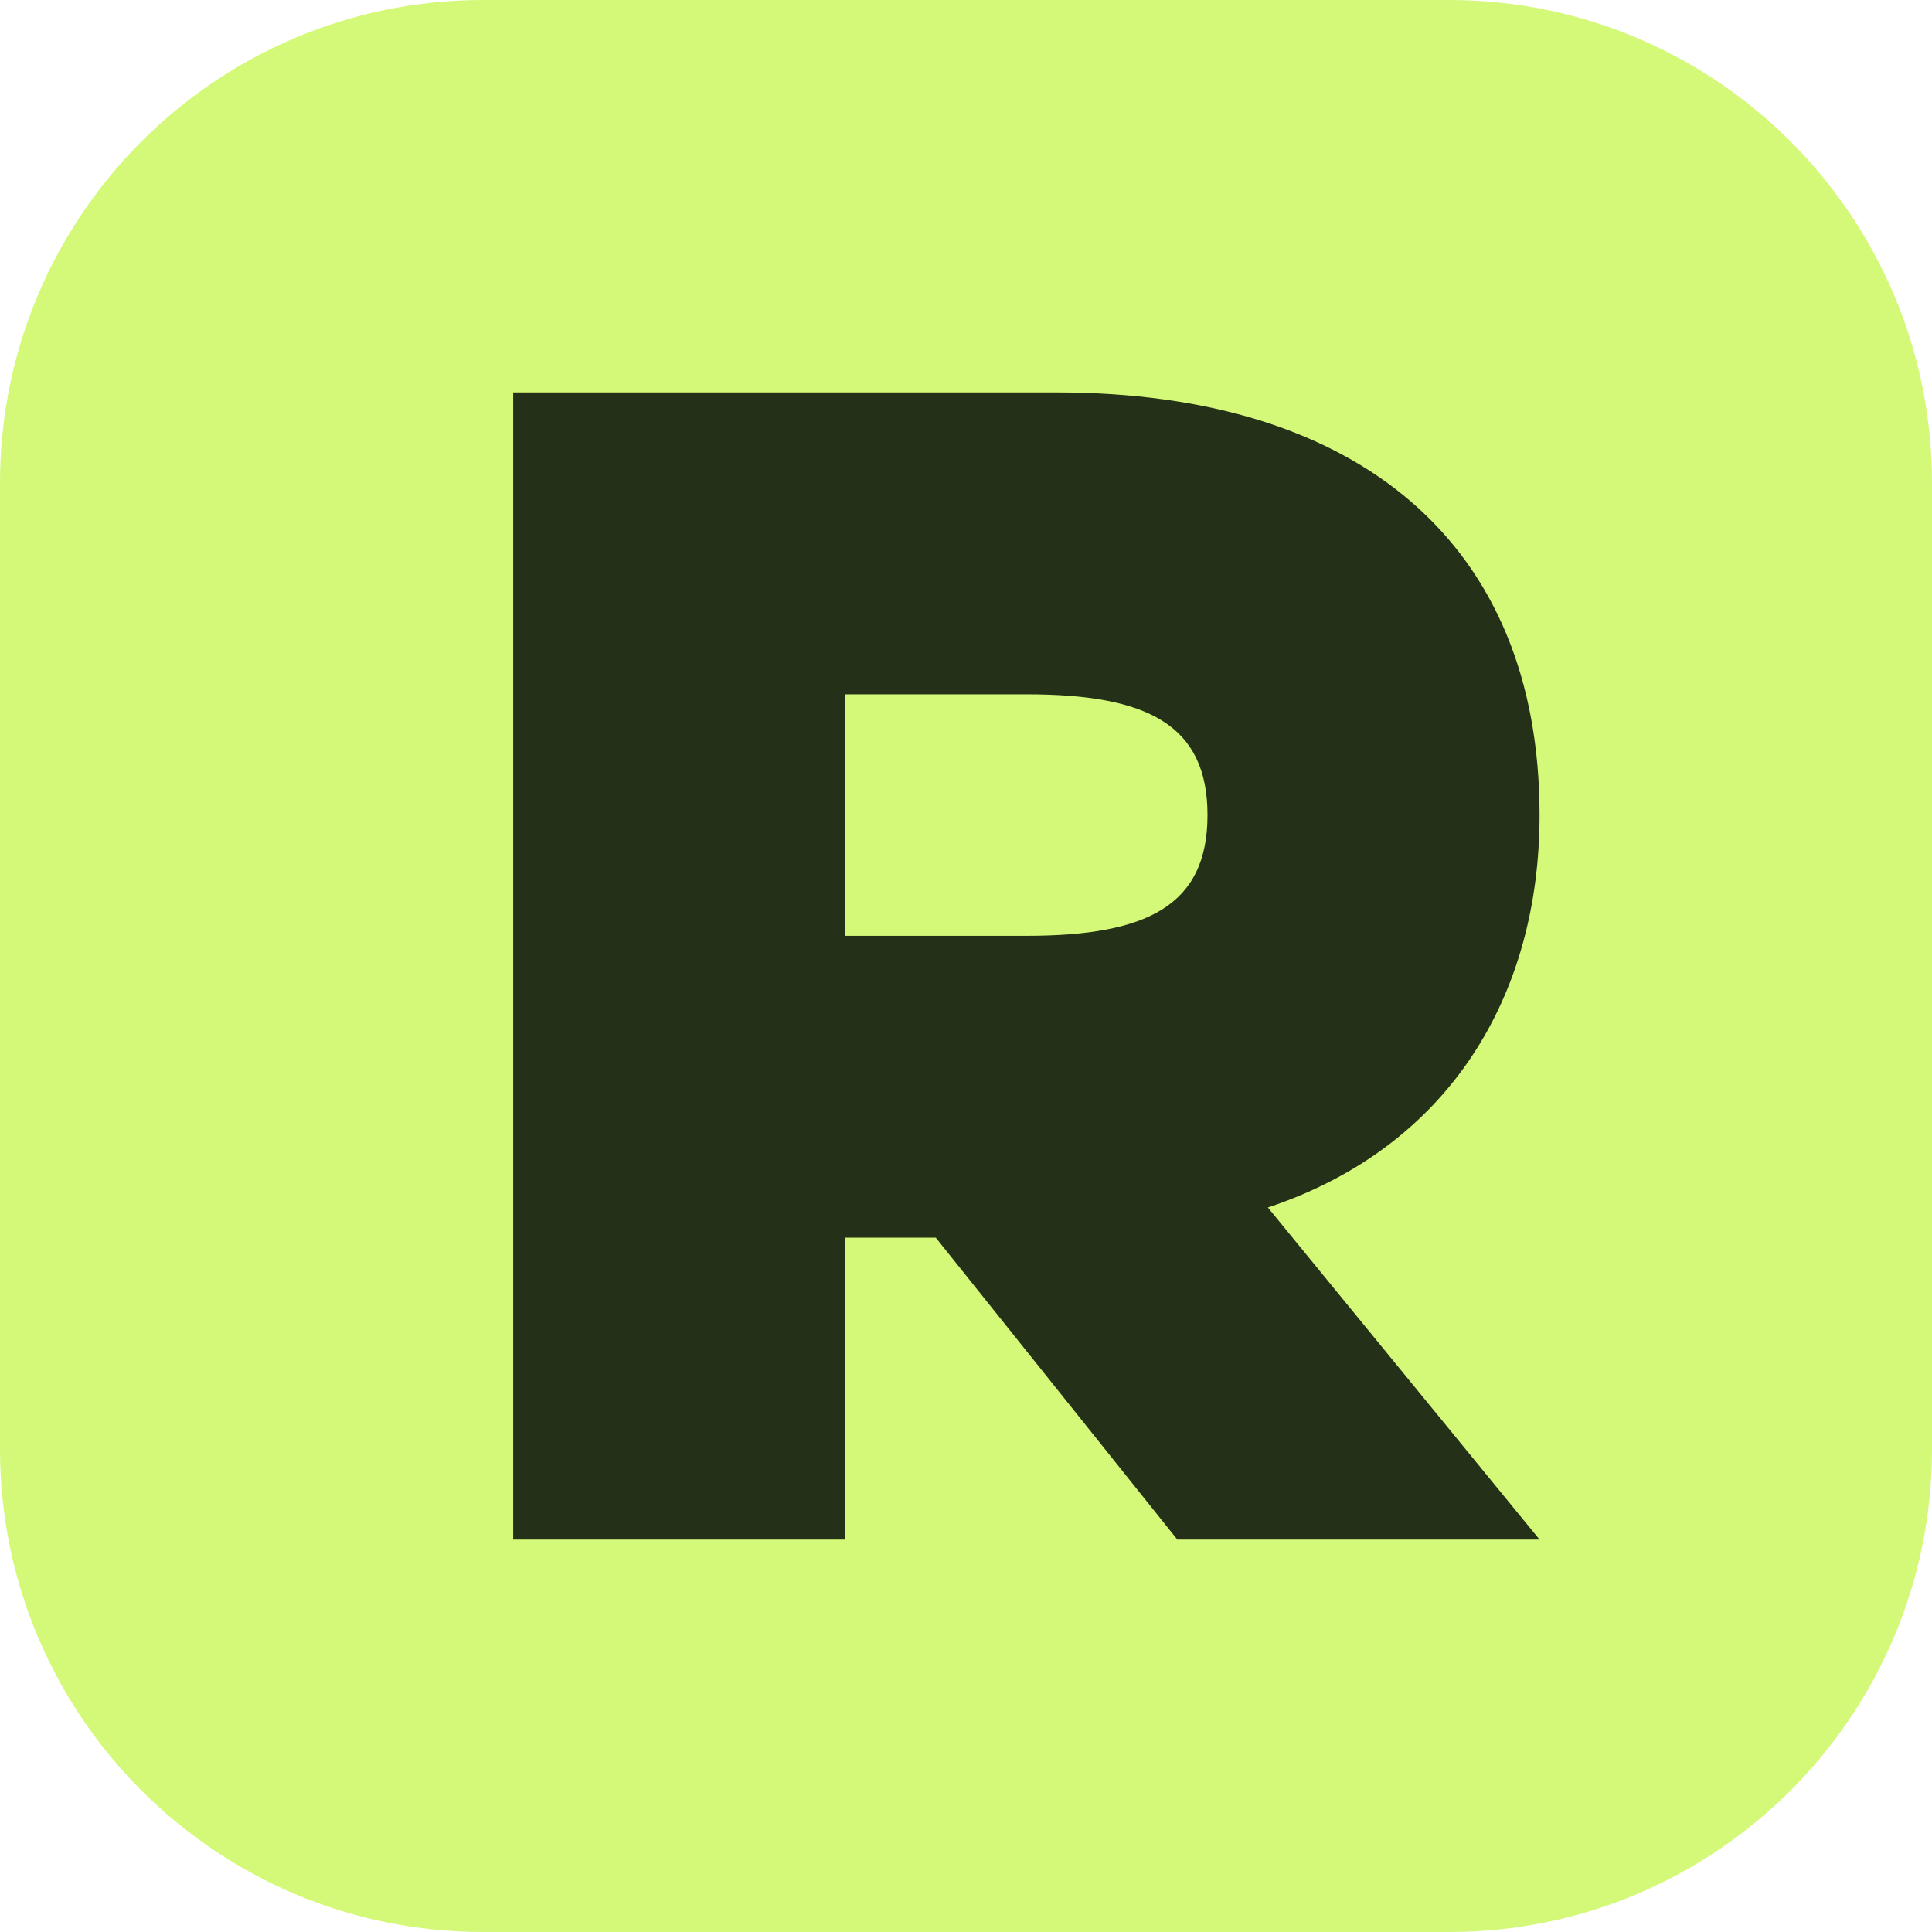
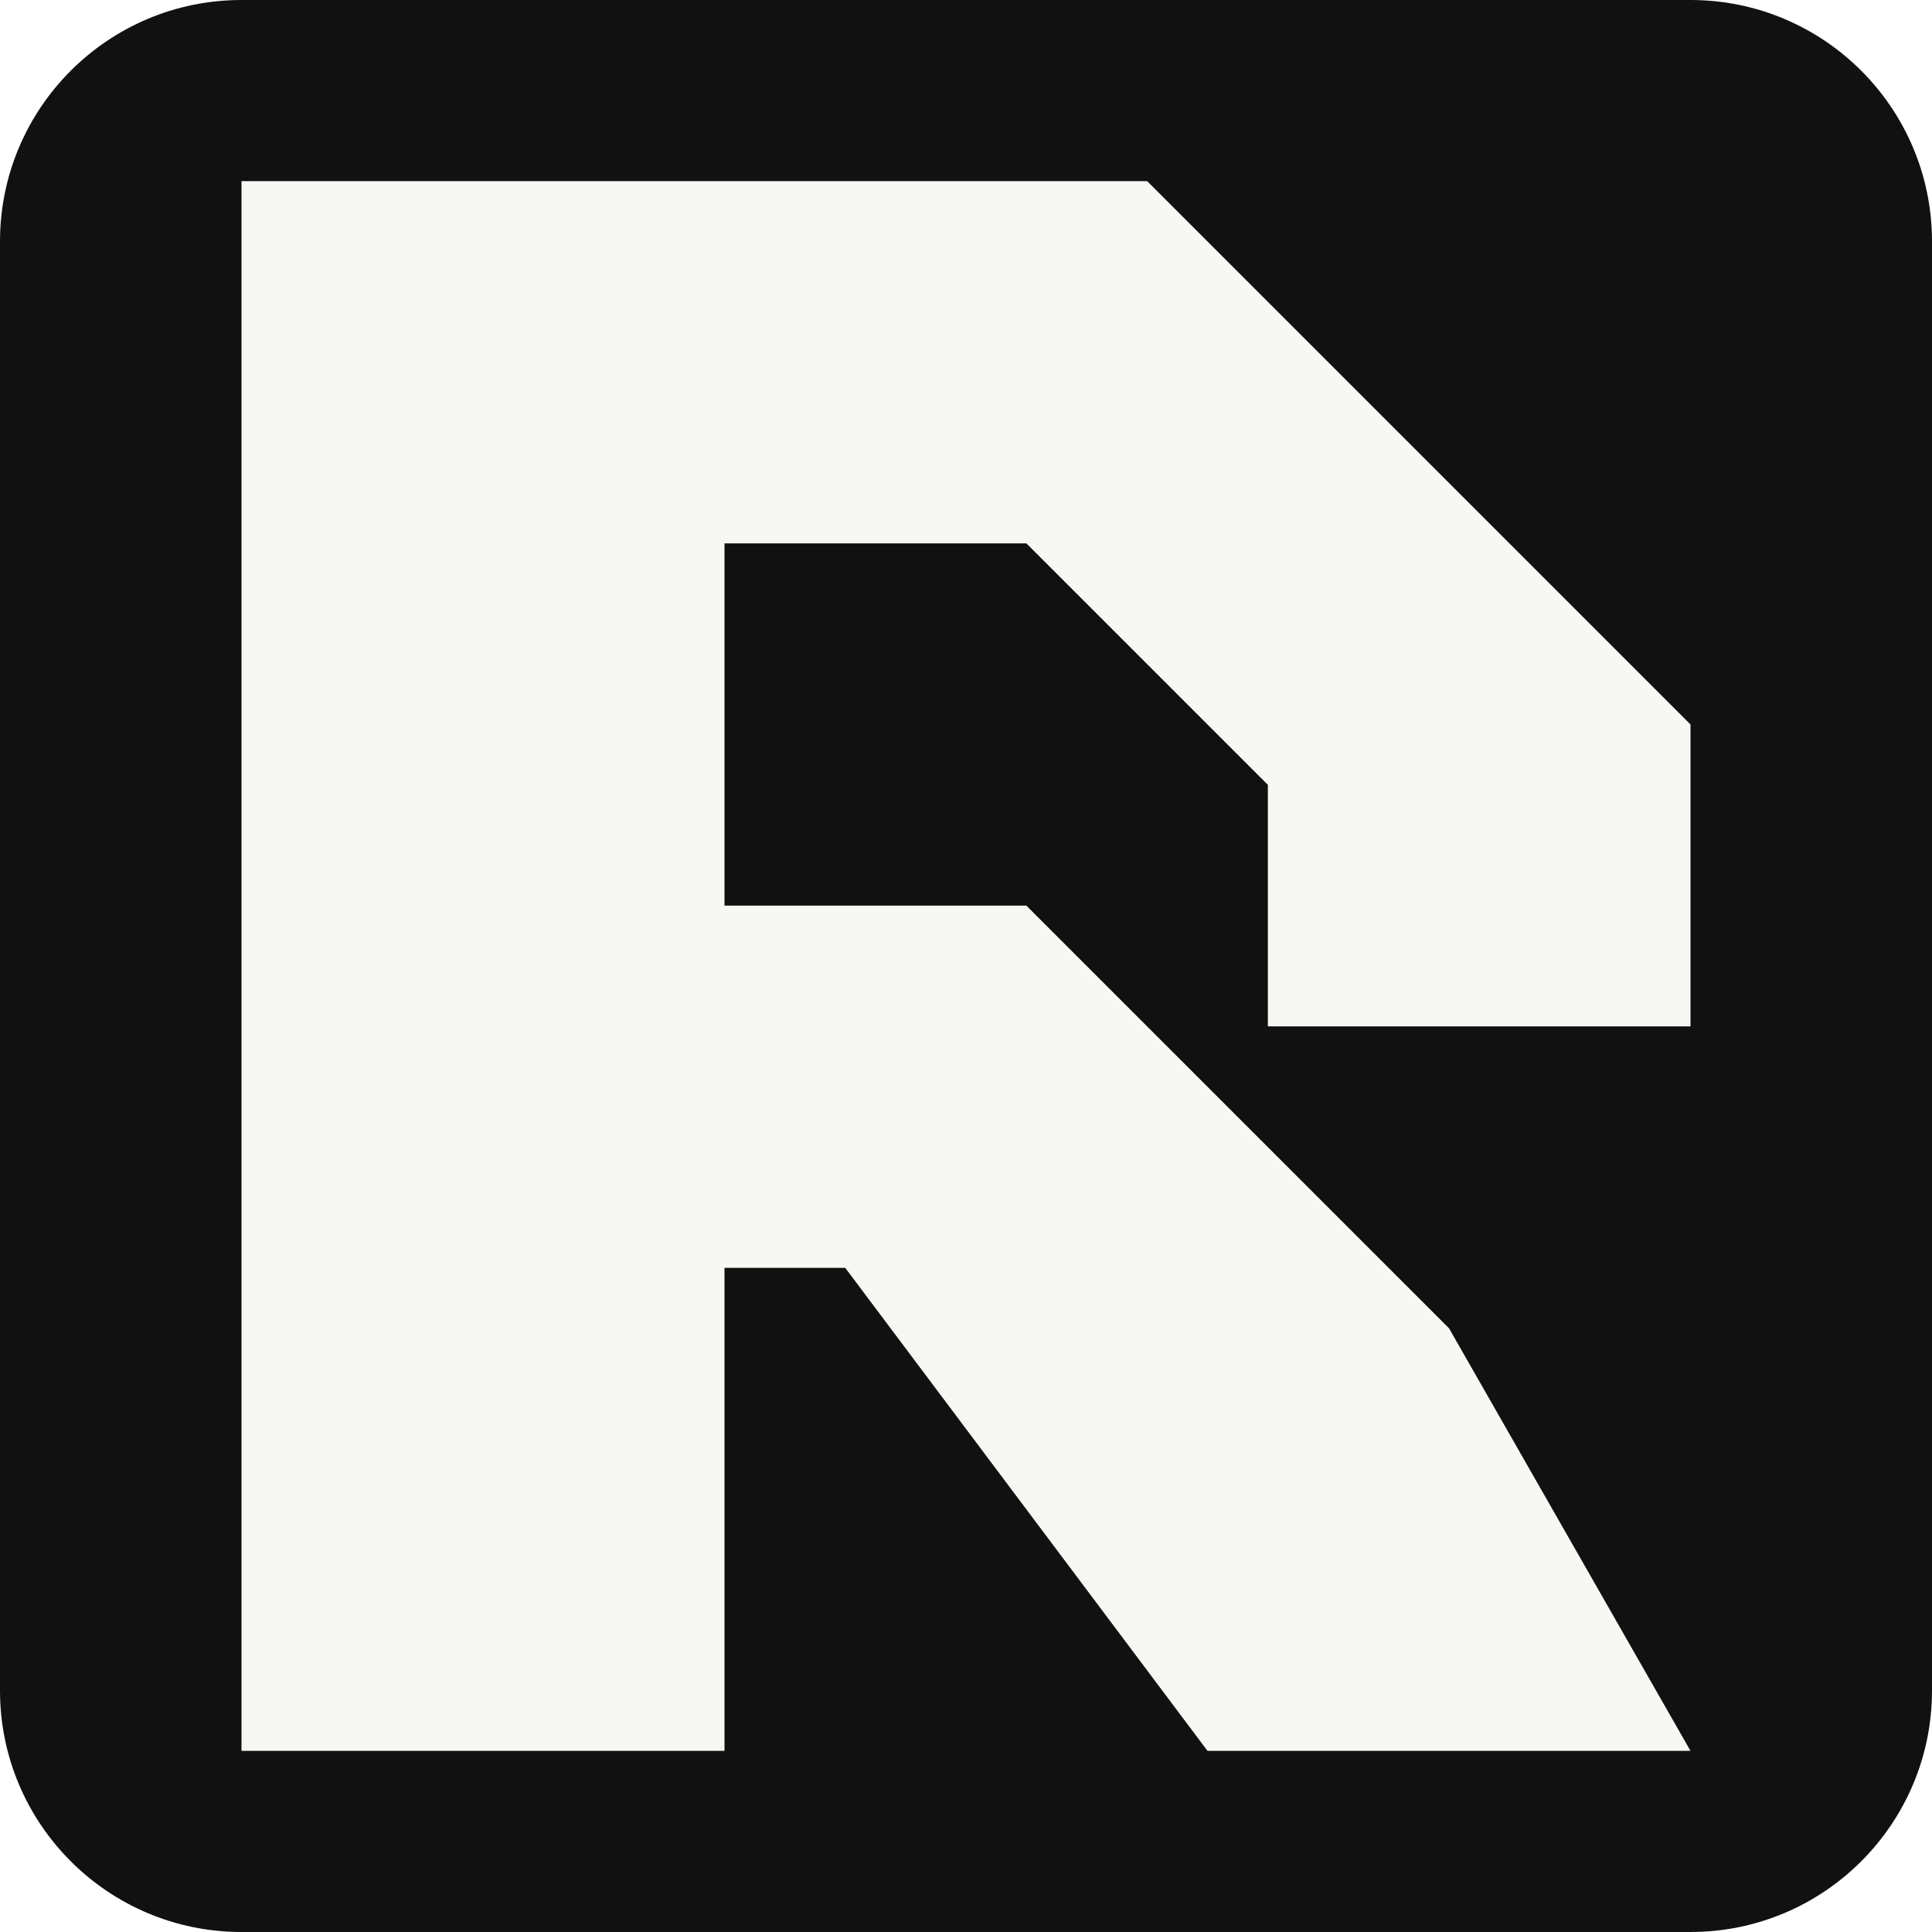
<svg xmlns="http://www.w3.org/2000/svg" viewBox="0 0 64 64">
-   <rect width="64" height="64" rx="16" fill="#d4f878" />
-   <path fill-rule="evenodd" d="M17 13h18c10 0 16 5 16 14 0 6-3 11-9 13l9 11H39l-8-10h-3v10H17V13zm11 10v8h6c4 0 6-1 6-4s-2-4-6-4h-6z" fill="#253018" />
+   <rect width="64" height="64" rx="8" fill="#111111" />
+   <path d="M8 6H38L56 24V34H42V26L34 18H24V30H34L48 44L56 58H40L28 42H24V58H8Z" fill="#f7f7f3" />
</svg>
